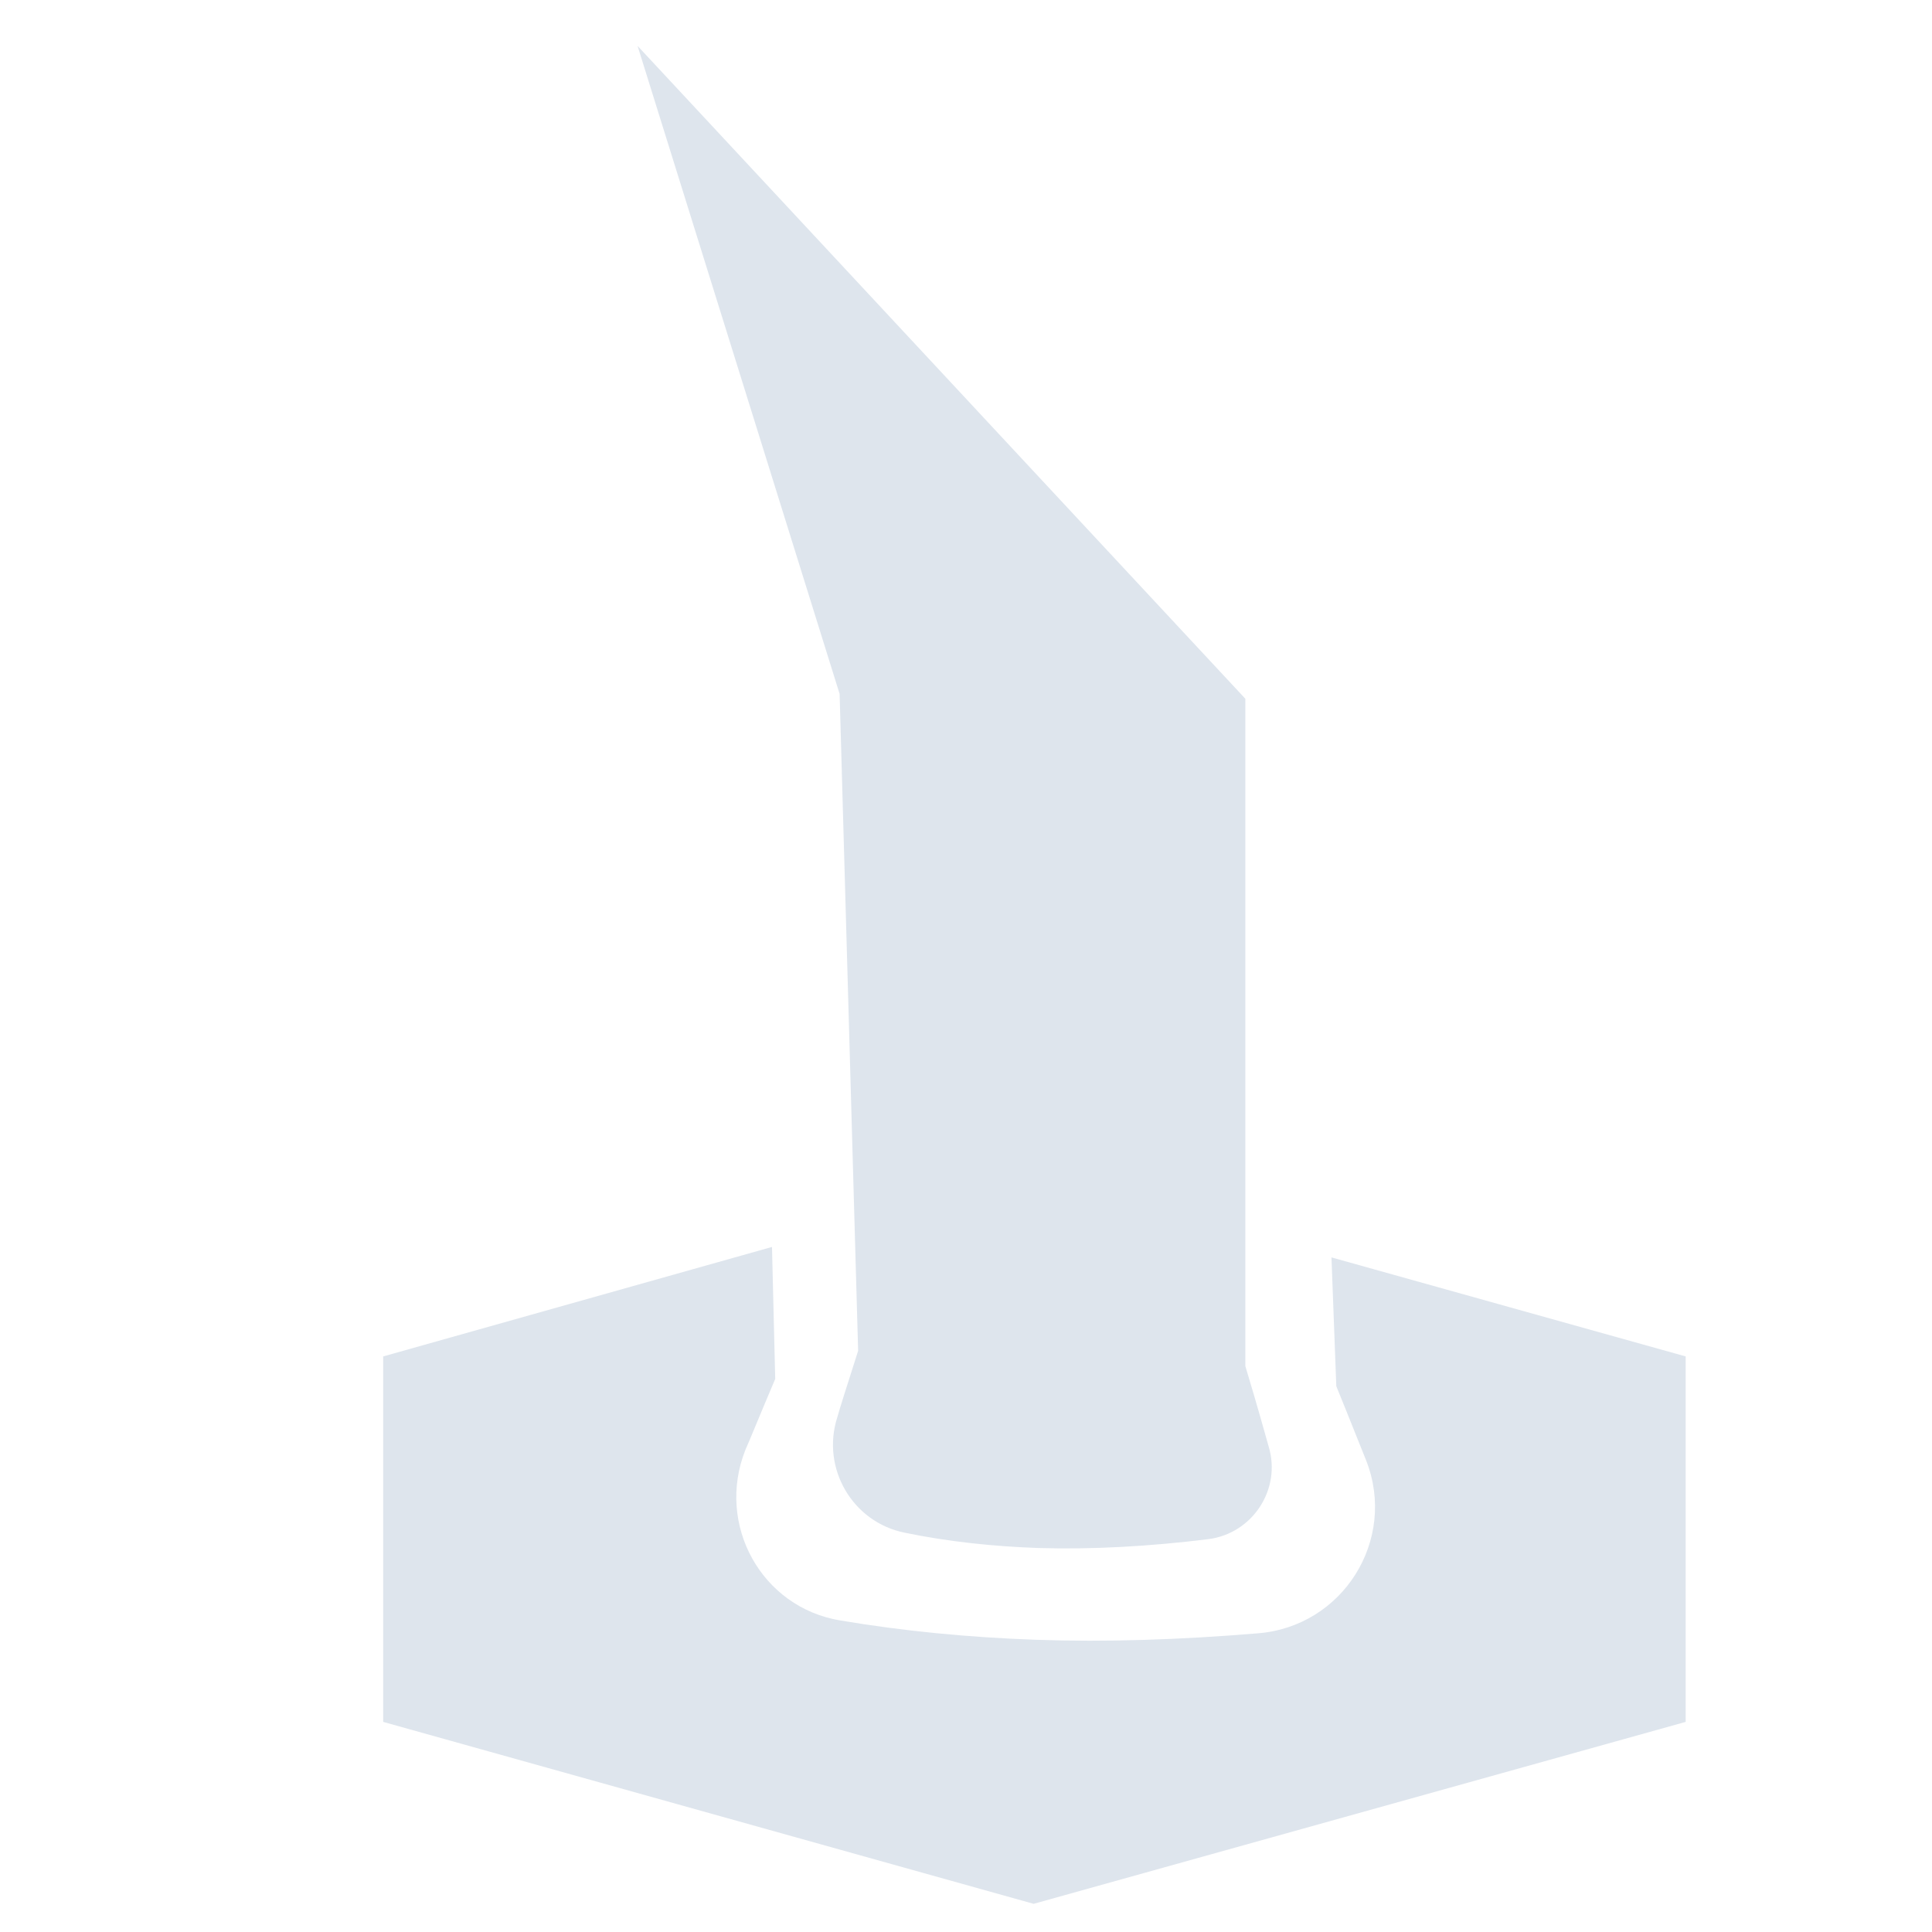
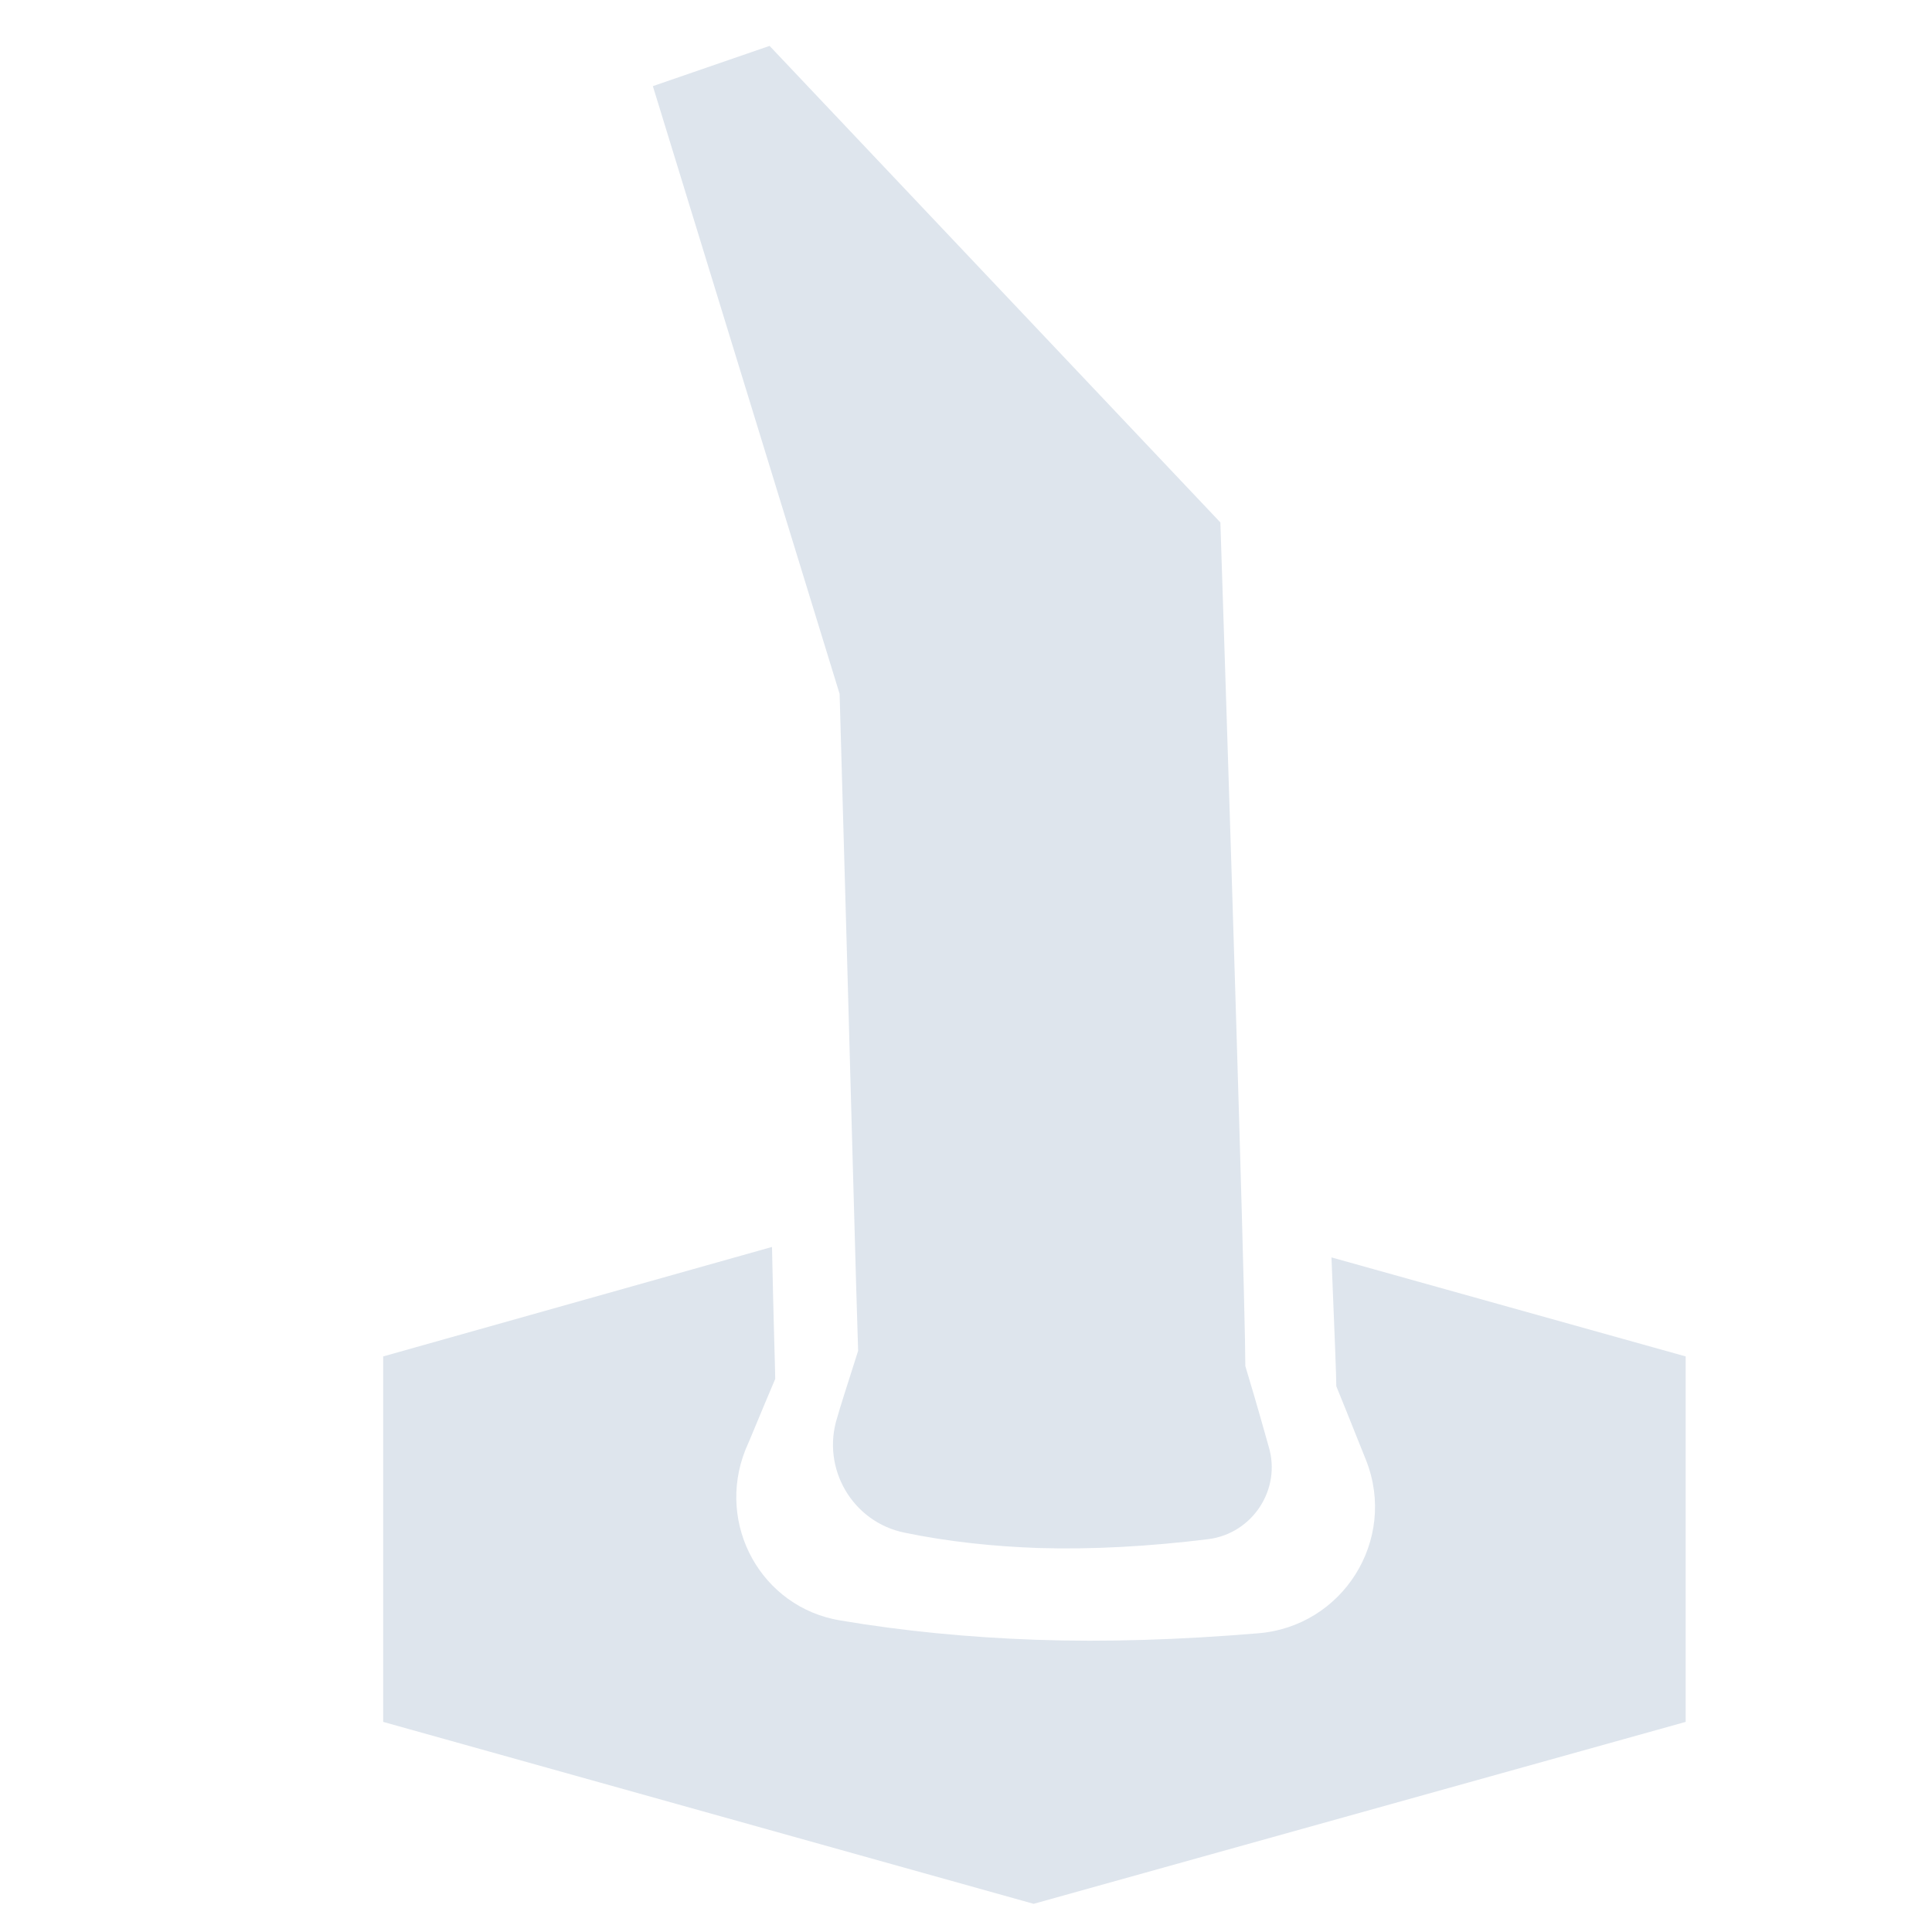
<svg xmlns="http://www.w3.org/2000/svg" xmlns:xlink="http://www.w3.org/1999/xlink" version="1.1" preserveAspectRatio="xMidYMid meet" viewBox="0 0 24 24" width="24" height="24">
  <defs>
-     <path d="M4.76 21.39L12.84 23.65L20.94 21.39L20.94 16.85L16.54 15.62L16.6 17.22C16.8 17.71 16.92 18.02 16.97 18.14C17.36 19.13 16.68 20.21 15.62 20.29C14.66 20.37 13.74 20.4 12.87 20.37C12.02 20.34 11.21 20.26 10.44 20.13C9.46 19.97 8.89 18.94 9.26 18.01C9.31 17.9 9.43 17.6 9.63 17.13L9.59 15.49L4.76 16.85L4.76 21.39Z" id="b1FJwquJy" />
-     <path d="M15.47 8.68L15.47 16.97C15.63 17.5 15.72 17.83 15.76 17.97C15.92 18.5 15.56 19.05 15.01 19.12C14.28 19.21 13.57 19.25 12.9 19.23C12.33 19.21 11.77 19.15 11.24 19.04C10.59 18.91 10.2 18.24 10.4 17.61C10.43 17.5 10.52 17.22 10.66 16.78L10.43 8.62L7.92 0.57L15.47 8.68Z" id="e2Y6BivjQf" />
+     <path d="M12.84 23.65L20.94 21.39L20.94 16.85L16.54 15.62C16.58 16.58 16.6 17.11 16.6 17.22C16.8 17.71 16.92 18.02 16.97 18.14C17.36 19.13 16.68 20.21 15.62 20.29C14.66 20.37 13.74 20.4 12.87 20.37C12.02 20.34 11.21 20.26 10.44 20.13C9.46 19.97 8.89 18.94 9.26 18.01C9.31 17.9 9.43 17.6 9.63 17.13C9.63 17.02 9.61 16.47 9.59 15.49L4.76 16.85L4.76 21.39L12.84 23.65Z" id="cngIqugaY" />
+     <path d="M12.84 23.65L20.94 21.39L20.94 16.85L16.54 15.62C16.58 16.58 16.6 17.11 16.6 17.22C16.8 17.71 16.92 18.02 16.97 18.14C17.36 19.13 16.68 20.21 15.62 20.29C14.66 20.37 13.74 20.4 12.87 20.37C12.02 20.34 11.21 20.26 10.44 20.13C9.46 19.97 8.89 18.94 9.26 18.01C9.31 17.9 9.43 17.6 9.63 17.13C9.63 17.02 9.61 16.47 9.59 15.49L4.76 16.85L4.76 21.39L12.84 23.65Z" id="b2HznGAOix" />
+     <path d="M15.47 16.97C15.63 17.5 15.72 17.83 15.76 17.97C15.92 18.5 15.56 19.05 15.01 19.12C14.28 19.21 13.57 19.25 12.9 19.23C12.33 19.21 11.77 19.15 11.24 19.04C10.59 18.91 10.2 18.24 10.4 17.61C10.43 17.5 10.52 17.22 10.66 16.78C10.64 16.24 10.57 13.52 10.43 8.62L8.11 1.07L9.56 0.57L15.16 6.49C15.37 12.92 15.47 16.42 15.47 16.97Z" id="h3xBbwRL9D" />
  </defs>
  <g>
    <g>
      <g>
-         <use xlink:href="#b1FJwquJy" opacity="1" fill="#dee5ed" fill-opacity="1" />
+         <use xlink:href="#cngIqugaY" opacity="1" fill="#dee5ed" fill-opacity="1" />
        <g>
-           <use xlink:href="#b1FJwquJy" opacity="1" fill-opacity="0" stroke="#000000" stroke-width="1" stroke-opacity="0" />
+           <use xlink:href="#cngIqugaY" opacity="1" fill-opacity="0" stroke="#000000" stroke-width="1" stroke-opacity="0" />
        </g>
      </g>
      <g>
-         <use xlink:href="#e2Y6BivjQf" opacity="1" fill="#dee5ed" fill-opacity="1" />
+         <use xlink:href="#b2HznGAOix" opacity="1" fill="#000000" fill-opacity="0" />
        <g>
-           <use xlink:href="#e2Y6BivjQf" opacity="1" fill-opacity="0" stroke="#000000" stroke-width="1" stroke-opacity="0" />
+           <use xlink:href="#b2HznGAOix" opacity="1" fill-opacity="0" stroke="#000000" stroke-width="1" stroke-opacity="0" />
+         </g>
+       </g>
+       <g>
+         <use xlink:href="#h3xBbwRL9D" opacity="1" fill="#dee5ed" fill-opacity="1" />
+         <g>
+           <use xlink:href="#h3xBbwRL9D" opacity="1" fill-opacity="0" stroke="#000000" stroke-width="1" stroke-opacity="0" />
        </g>
      </g>
    </g>
  </g>
</svg>
